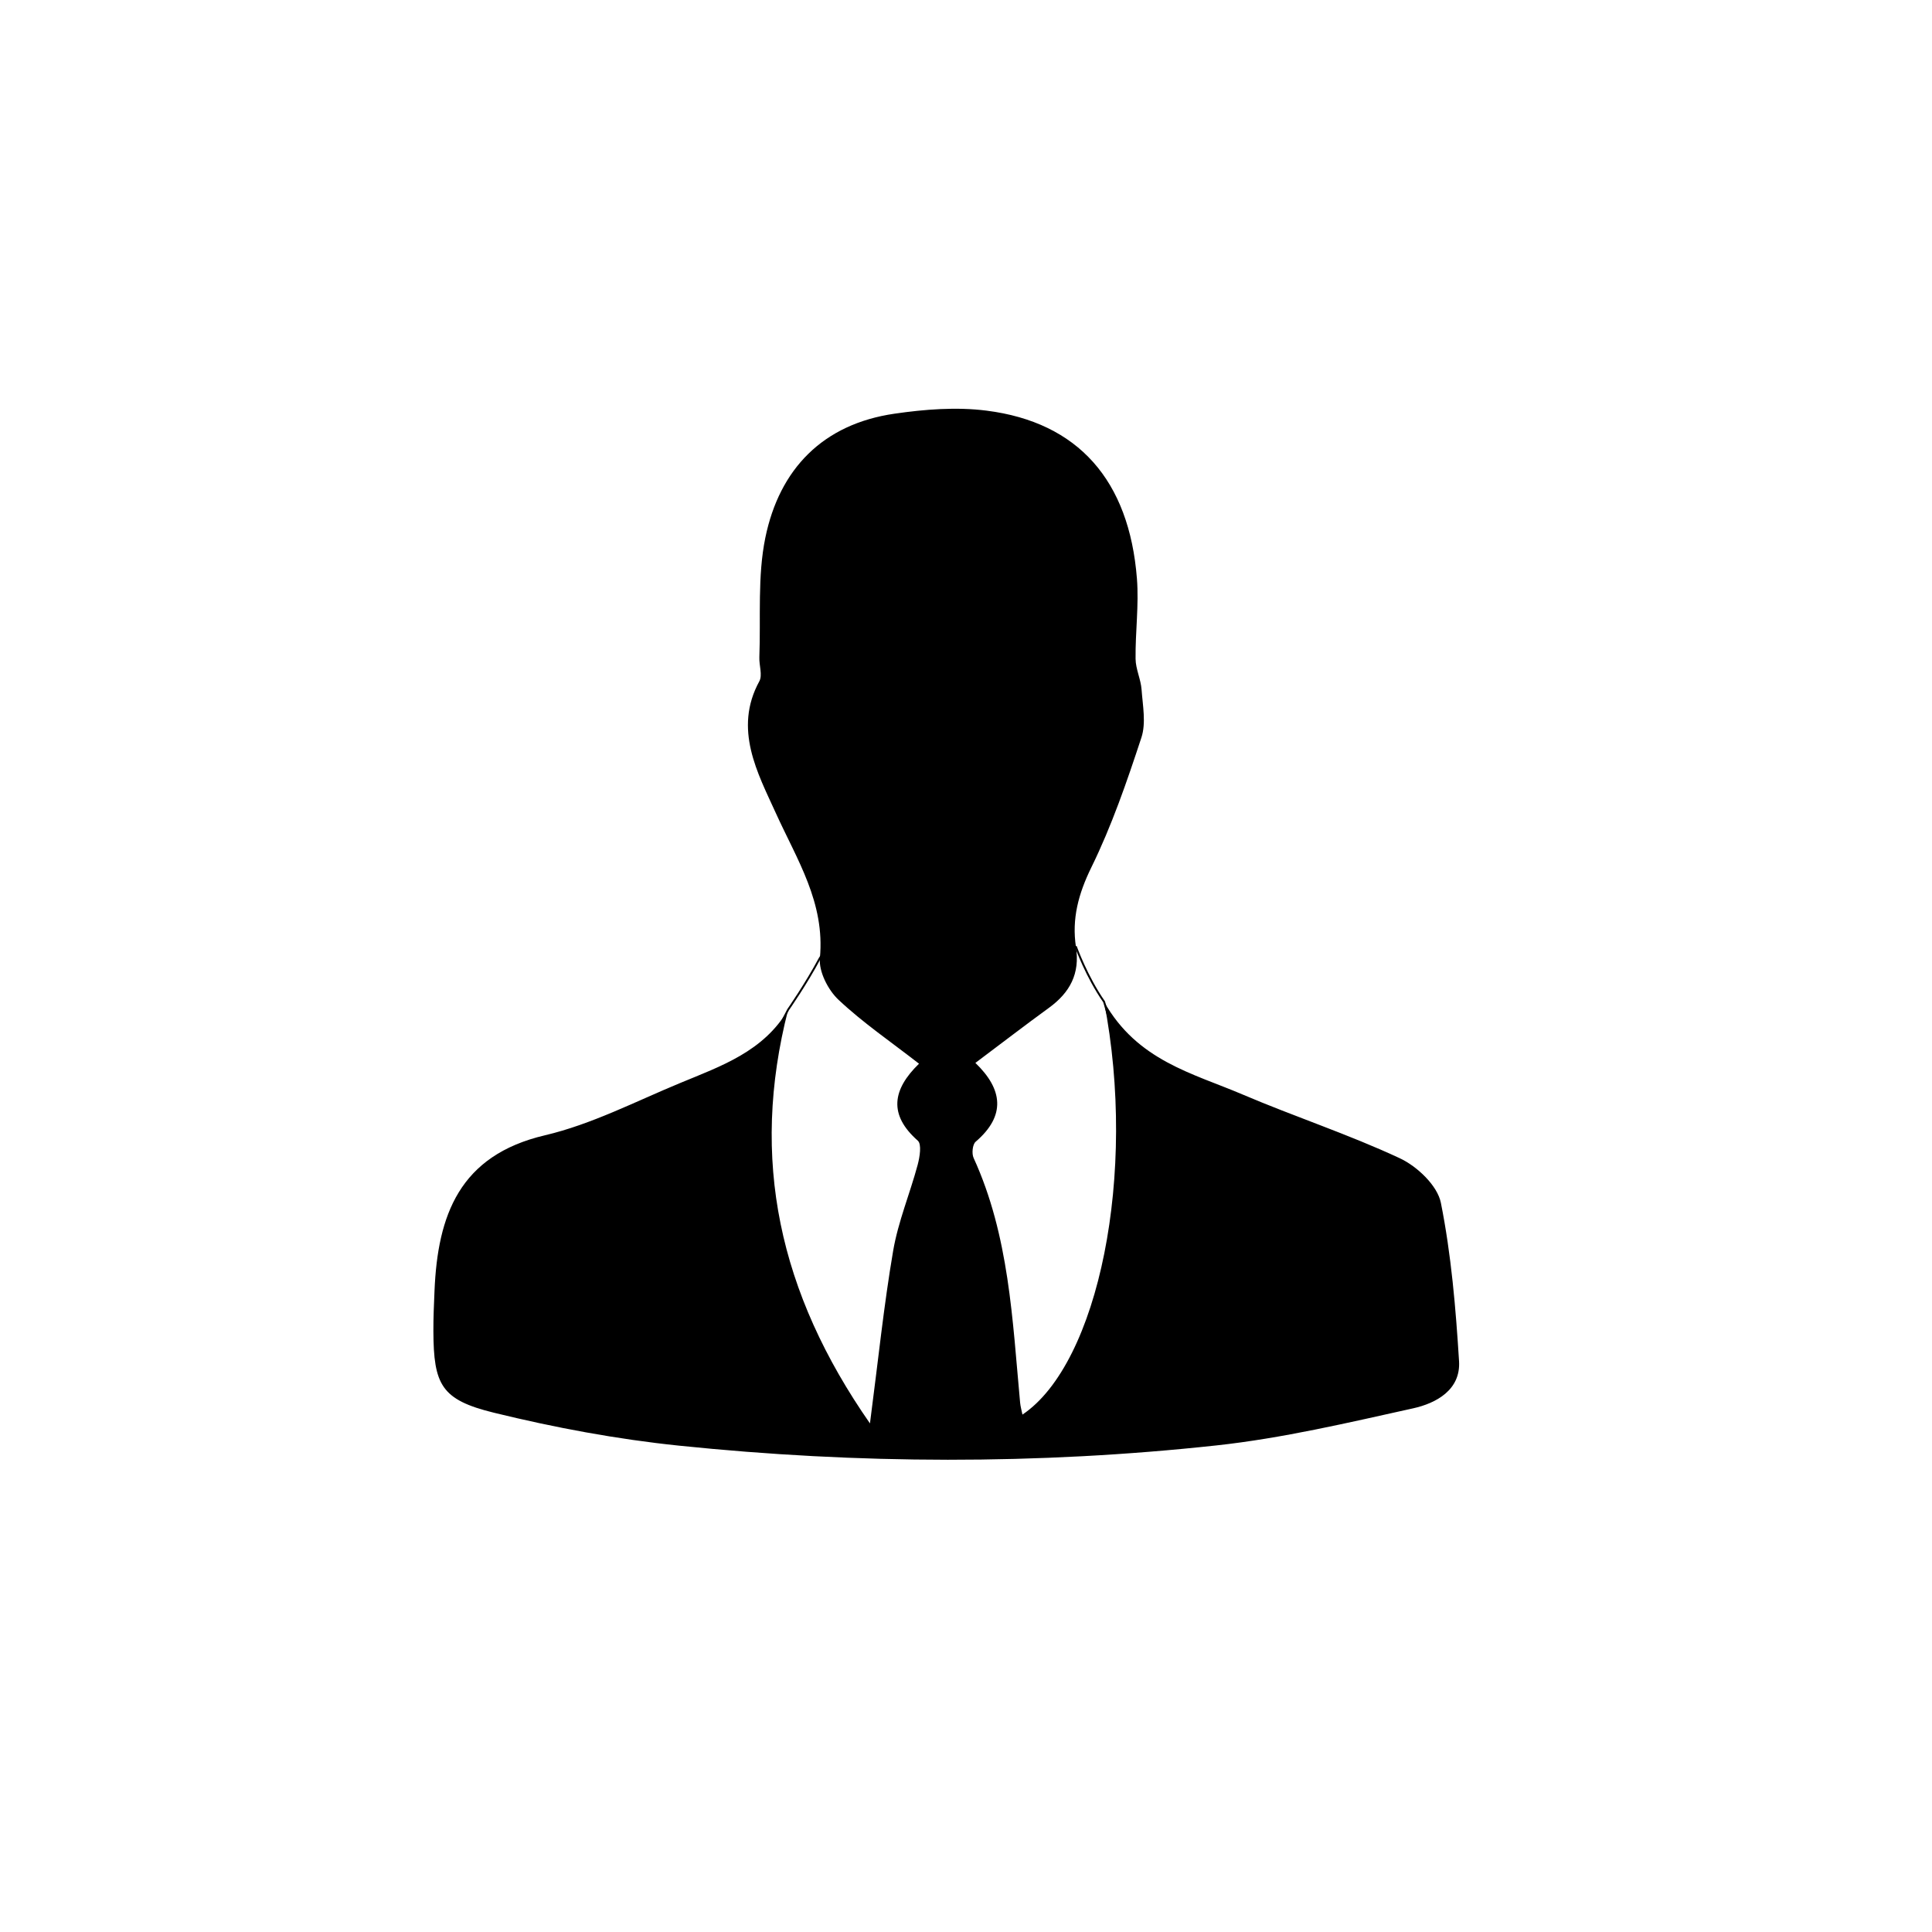
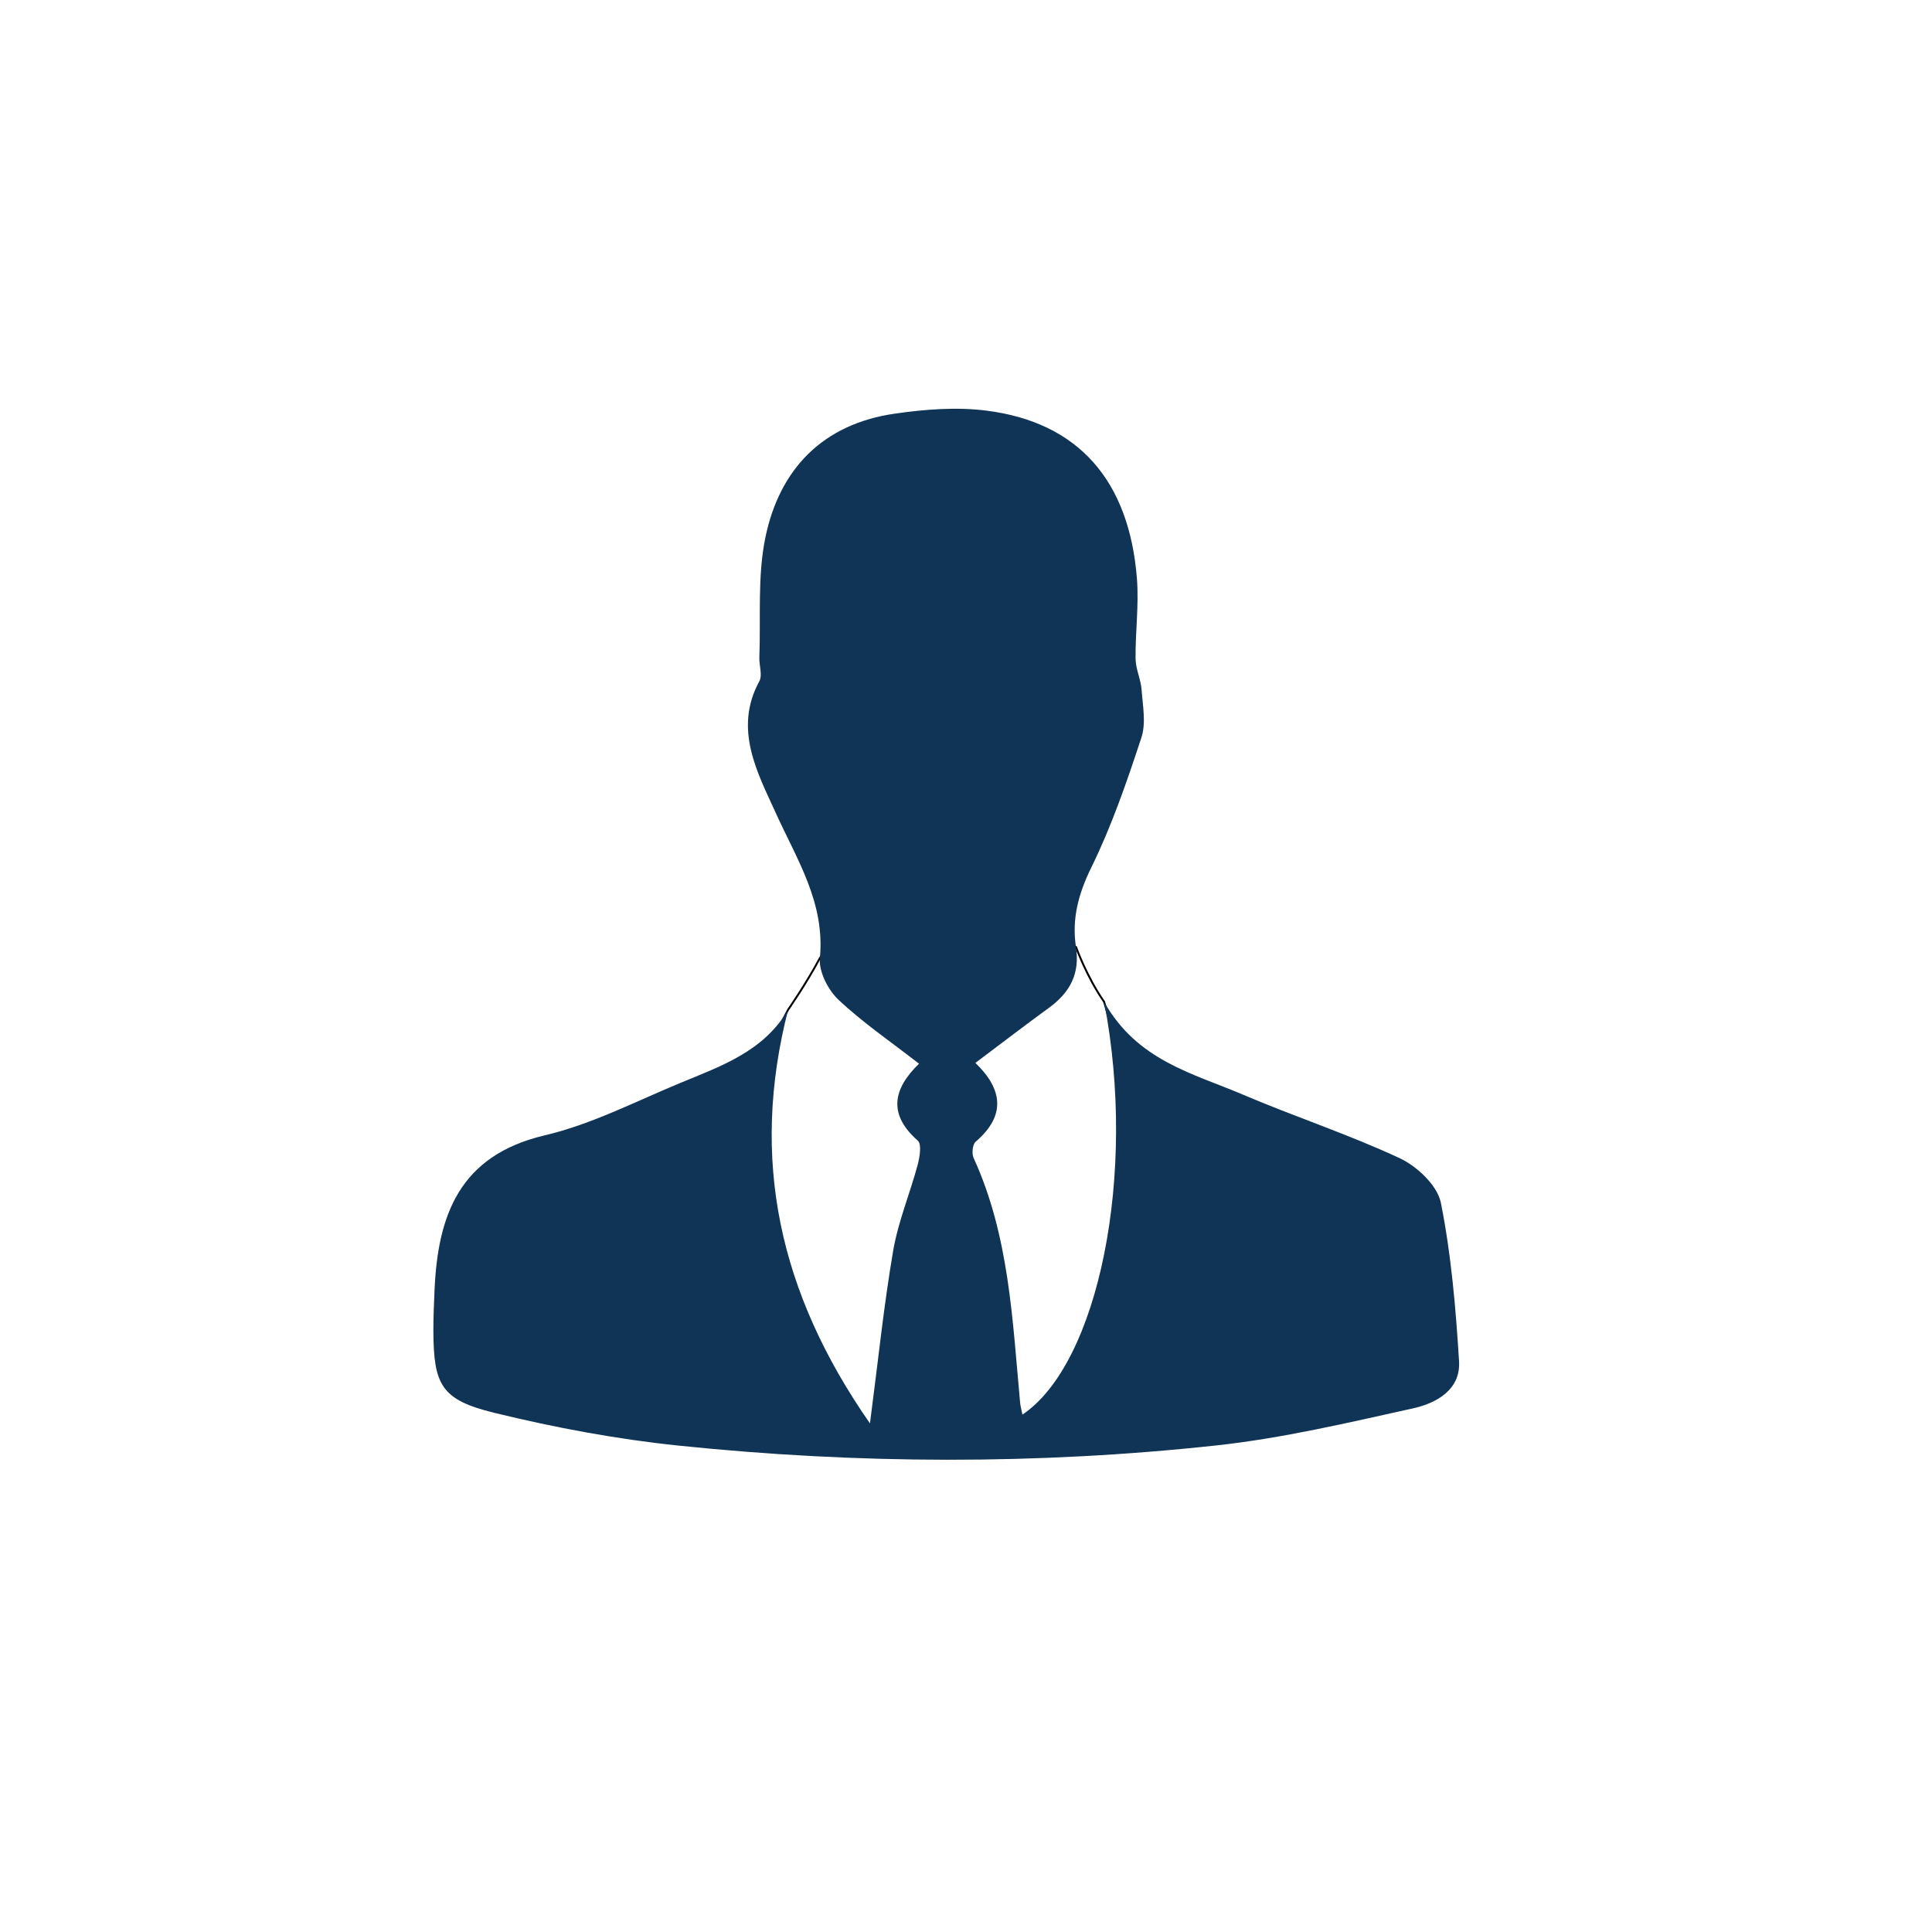
<svg xmlns="http://www.w3.org/2000/svg" version="1.1" id="Слой_1" x="0px" y="0px" viewBox="0 0 1000 1000" style="enable-background:new 0 0 1000 1000;" xml:space="preserve">
  <style type="text/css">
	.st0{fill:none;stroke:#000000;stroke-miterlimit:10;}
</style>
  <path class="st0" d="M407.94,522.59c0,0,9.32-13.33,16.44-26.71c7.12-13.38,132.55-5.71,132.55-5.71s5.5,15.38,14.54,28.35  c0,0,56.03,178.98-46.97,221.98l-78,4C446.5,744.5,355.38,618.67,407.94,522.59z" />
-   <path d="M407.94,522.59c-19.86,77.44-4.7,146.63,42.35,214.17c4.3-32.88,7.2-61.29,12.01-89.38c2.59-15.1,8.68-29.57,12.68-44.46  c1.08-4.03,2.16-10.68,0.06-12.52c-15.23-13.43-13.14-26.45,0.64-39.83c-14.68-11.43-29.13-21.27-41.7-33.11  c-5.4-5.08-10.25-14.61-9.6-21.57c2.7-28.76-11.8-50.75-22.91-75.25c-9.18-20.25-22-43.26-8.45-68c1.74-3.18-0.14-8.23,0.02-12.41  c0.77-20.69-1.01-41.93,3.1-61.94c7.31-35.55,29.77-58.78,66.83-64.16c15.68-2.28,32.09-3.57,47.69-1.58  c47.37,6.02,73.81,36.04,77.81,86.93c1.08,13.73-0.86,27.68-0.7,41.53c0.06,5.33,2.73,10.58,3.11,15.95  c0.6,8.27,2.38,17.31-0.09,24.8c-7.5,22.79-15.36,45.7-25.9,67.17c-6.7,13.65-10.21,26.73-7.97,41.25  c2.14,13.82-3.15,23.57-13.95,31.44c-12.41,9.03-24.58,18.39-38.11,28.54c14.12,13.58,15.93,27.28,0.14,40.79  c-1.64,1.4-2.1,6.15-1.06,8.41c18.42,40.28,20.08,83.67,24.07,126.65c0.19,2,0.76,3.96,1.21,6.18  c39.43-26.46,59.47-124.86,42.25-213.66c17.19,30.51,45.91,36.97,71.58,47.93C670,577.96,698,587.12,724.52,599.5  c8.98,4.19,19.48,14.13,21.27,23.05c5.38,26.9,7.71,54.54,9.41,82c0.92,14.82-11.79,21.75-23.76,24.4  c-33.73,7.46-67.6,15.48-101.86,19.2c-92.59,10.04-185.47,9.69-278.09,0.12c-32.21-3.33-64.37-9.34-95.84-17.05  c-27.28-6.68-31.21-14.43-31.33-42.25c-0.03-6.94,0.29-13.88,0.58-20.81c1.63-39.15,12.85-70.13,57.14-80.53  c24.13-5.67,46.87-17.49,70.02-27.07C373.19,551.81,395.29,544.25,407.94,522.59z" />
+   <path fill="#103456" d="M407.94,522.59c-19.86,77.44-4.7,146.63,42.35,214.17c4.3-32.88,7.2-61.29,12.01-89.38c2.59-15.1,8.68-29.57,12.68-44.46  c1.08-4.03,2.16-10.68,0.06-12.52c-15.23-13.43-13.14-26.45,0.64-39.83c-14.68-11.43-29.13-21.27-41.7-33.11  c-5.4-5.08-10.25-14.61-9.6-21.57c2.7-28.76-11.8-50.75-22.91-75.25c-9.18-20.25-22-43.26-8.45-68c1.74-3.18-0.14-8.23,0.02-12.41  c0.77-20.69-1.01-41.93,3.1-61.94c7.31-35.55,29.77-58.78,66.83-64.16c15.68-2.28,32.09-3.57,47.69-1.58  c47.37,6.02,73.81,36.04,77.81,86.93c1.08,13.73-0.86,27.68-0.7,41.53c0.06,5.33,2.73,10.58,3.11,15.95  c0.6,8.27,2.38,17.31-0.09,24.8c-7.5,22.79-15.36,45.7-25.9,67.17c-6.7,13.65-10.21,26.73-7.97,41.25  c2.14,13.82-3.15,23.57-13.95,31.44c-12.41,9.03-24.58,18.39-38.11,28.54c14.12,13.58,15.93,27.28,0.14,40.79  c-1.64,1.4-2.1,6.15-1.06,8.41c18.42,40.28,20.08,83.67,24.07,126.65c0.19,2,0.76,3.96,1.21,6.18  c39.43-26.46,59.47-124.86,42.25-213.66c17.19,30.51,45.91,36.97,71.58,47.93C670,577.96,698,587.12,724.52,599.5  c8.98,4.19,19.48,14.13,21.27,23.05c5.38,26.9,7.71,54.54,9.41,82c0.92,14.82-11.79,21.75-23.76,24.4  c-33.73,7.46-67.6,15.48-101.86,19.2c-92.59,10.04-185.47,9.69-278.09,0.12c-32.21-3.33-64.37-9.34-95.84-17.05  c-27.28-6.68-31.21-14.43-31.33-42.25c-0.03-6.94,0.29-13.88,0.58-20.81c1.63-39.15,12.85-70.13,57.14-80.53  c24.13-5.67,46.87-17.49,70.02-27.07C373.19,551.81,395.29,544.25,407.94,522.59z" />
</svg>
